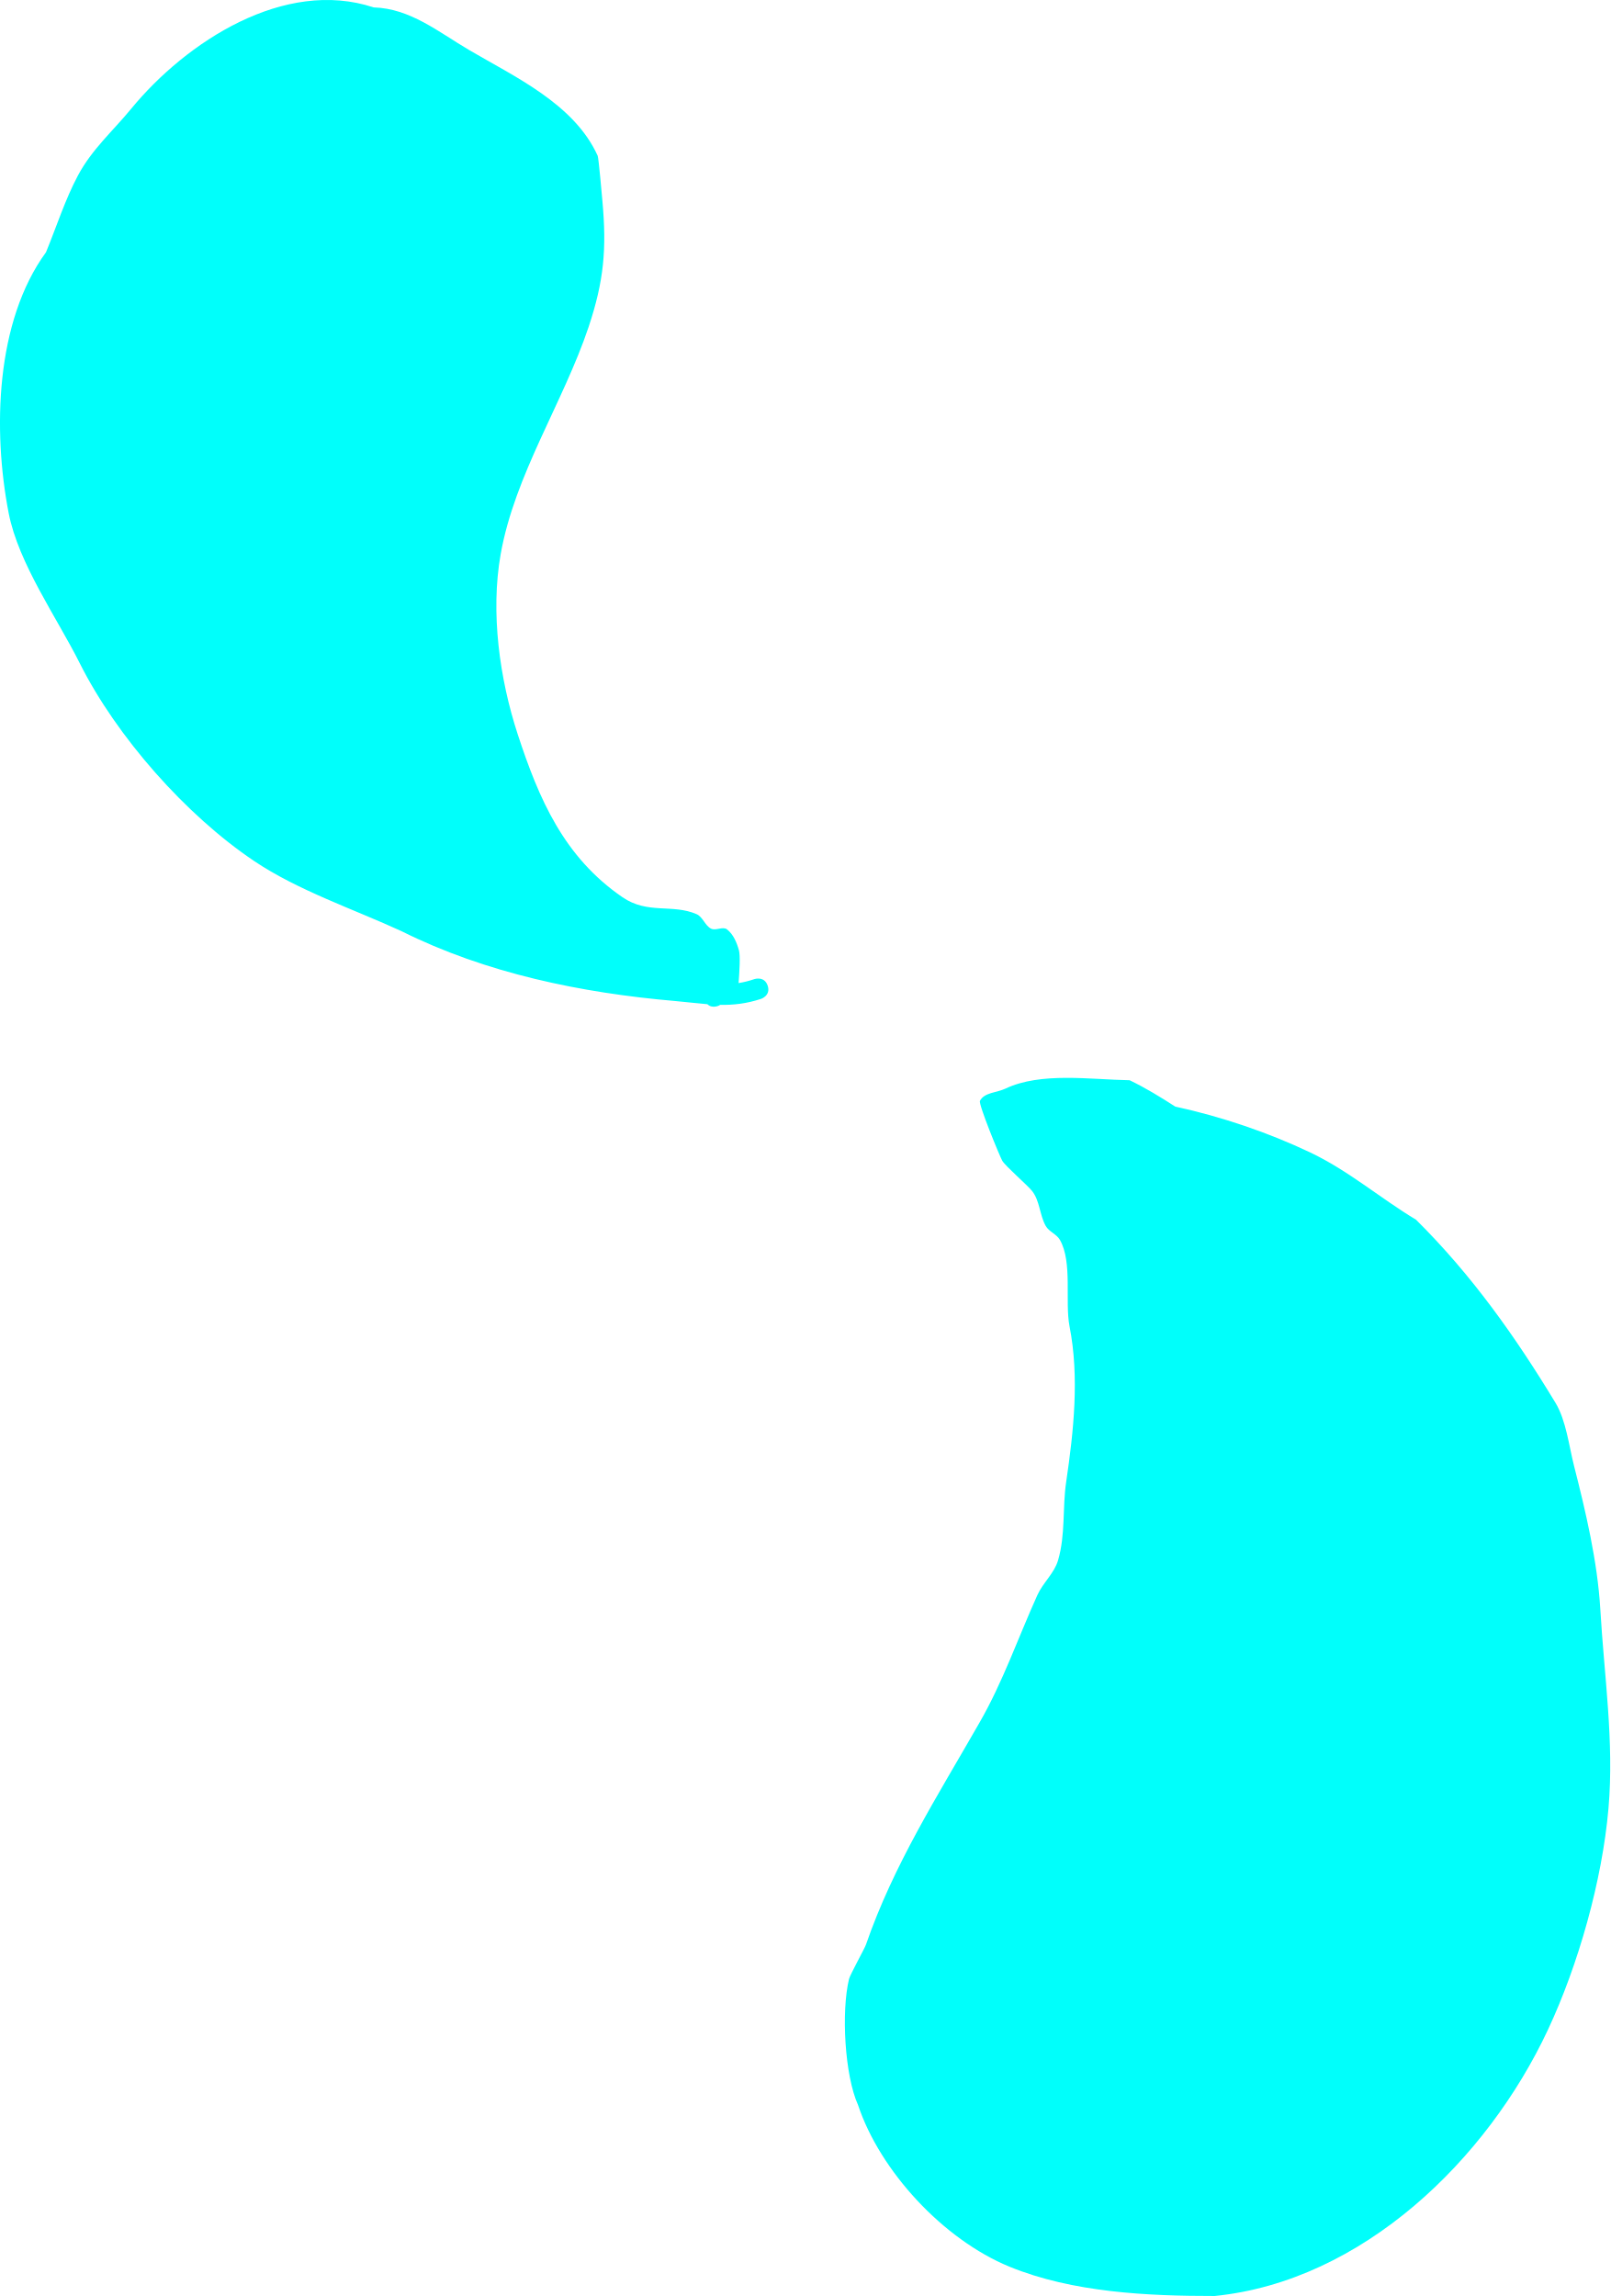
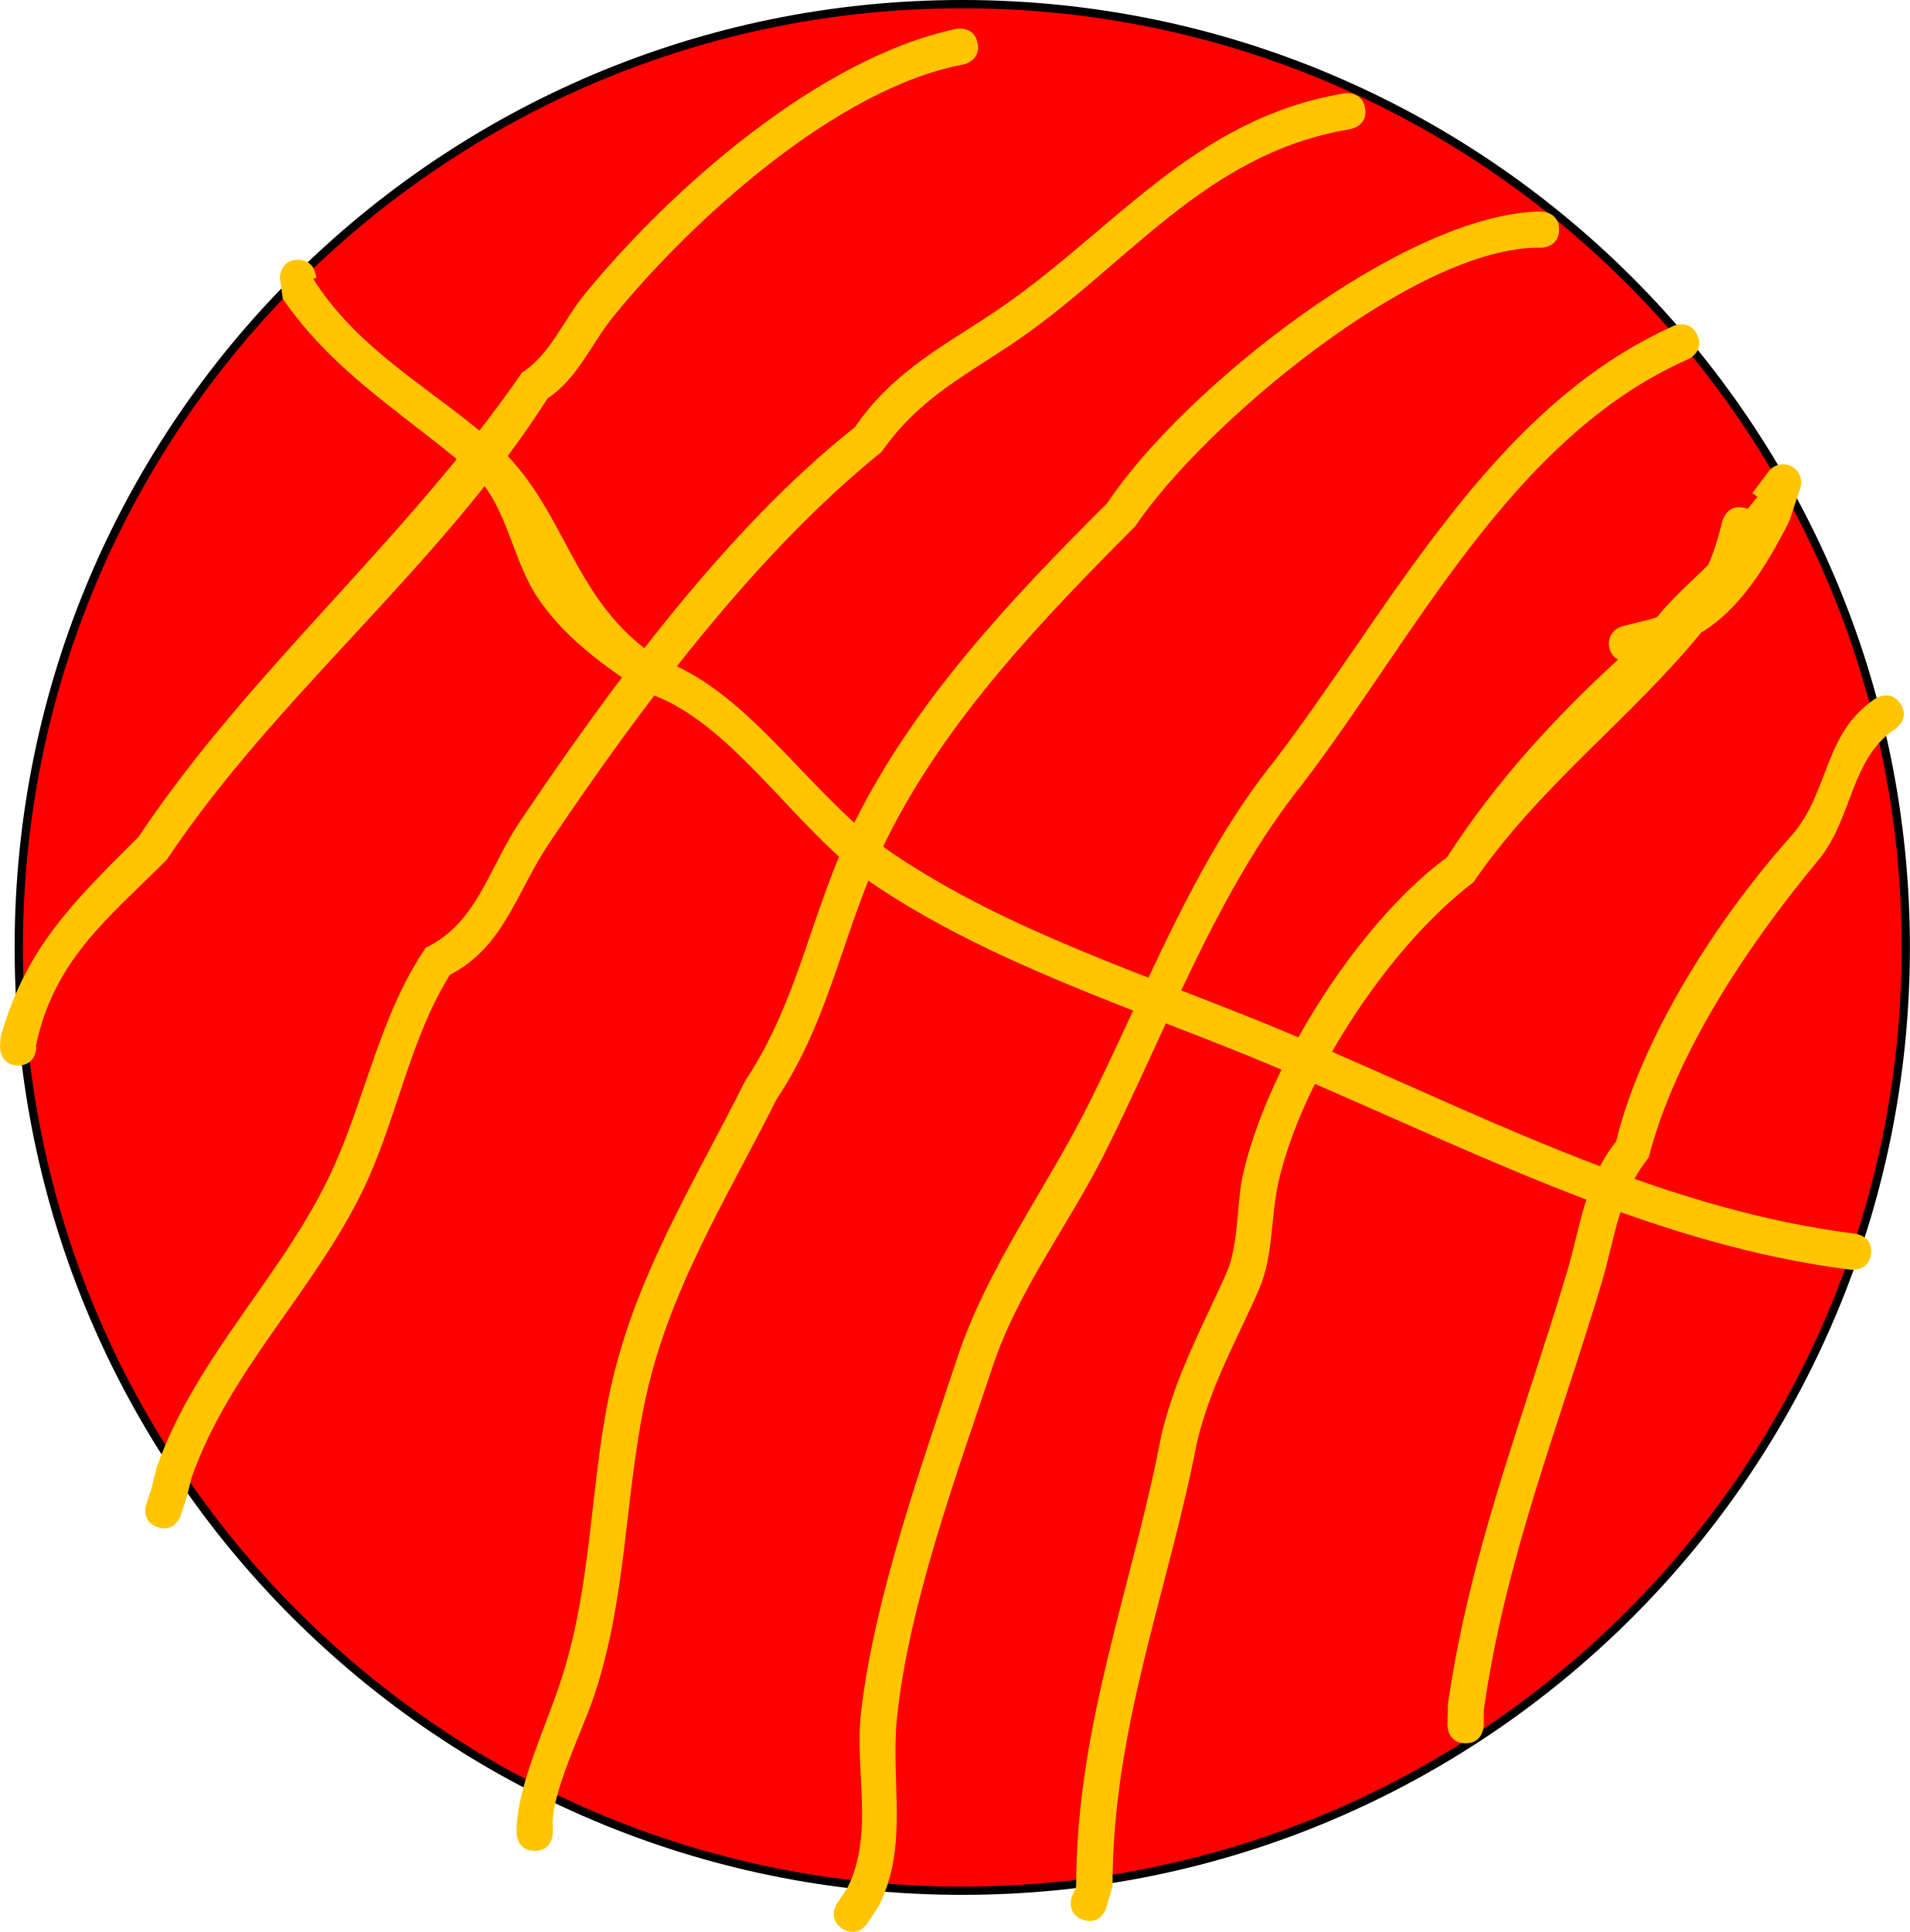
- <svg xmlns="http://www.w3.org/2000/svg" version="1.1" width="154.362" height="220.119" viewBox="0,0,154.362,220.119">
-   <g transform="translate(-236.5936,-71.81771)">
-     <g data-paper-data="{&quot;isPaintingLayer&quot;:true}" fill="#00fffb" fill-rule="nonzero" stroke="none" stroke-width="0.5" stroke-linecap="butt" stroke-linejoin="miter" stroke-miterlimit="10" stroke-dasharray="" stroke-dashoffset="0" style="mix-blend-mode: normal">
-       <path d="M304.401,168.091c-0.978,-0.078 -1.989,-0.209 -3.113,-0.307c-8.956,-0.775 -18.107,-2.649 -26.218,-6.701c-4.589,-2.11 -9.918,-3.896 -14.12,-6.722c-6.541,-4.398 -13.164,-11.899 -16.698,-18.933c-2.195,-4.39 -5.889,-9.58 -6.829,-14.427c-1.537,-7.926 -1.258,-18.376 3.579,-24.998c0.997,-2.418 1.835,-5.062 3.067,-7.367c1.341,-2.51 3.326,-4.232 5.092,-6.382c5.285,-6.433 14.696,-12.56 23.253,-9.726c3.502,0.102 6.182,2.335 9.131,4.073c4.369,2.573 10.087,5.163 12.345,10.154c0.091,0.201 0.415,3.924 0.45,4.308c0.422,4.63 0.152,7.677 -1.32,12.099c-2.44,7.269 -7.08,14.158 -8.432,21.791c-0.991,5.597 -0.097,11.967 1.634,17.256c2.04,6.233 4.432,11.775 10.048,15.628c2.42,1.66 4.781,0.614 7.101,1.622c0.6,0.261 0.802,1.095 1.387,1.388c0.457,0.229 1.129,-0.241 1.532,0.073c0.608,0.474 0.937,1.267 1.142,2.01c0.14,0.507 0.05,2.017 -0.035,3.136c0.488,-0.079 0.992,-0.202 1.524,-0.383c0,0 0.949,-0.316 1.265,0.632c0.316,0.949 -0.632,1.265 -0.632,1.265c-1.427,0.468 -2.677,0.596 -3.924,0.574l-0.112,0.066c0,0 -0.647,0.323 -1.115,-0.13z" />
-       <path d="M349.255,177.907c4.507,0.977 8.949,2.509 12.882,4.369c3.724,1.761 6.71,4.375 10.201,6.476c5.35,5.306 9.53,11.216 13.369,17.555c1.019,1.682 1.297,4.155 1.777,6.037c1.129,4.427 2.245,9.165 2.518,13.722c0.366,6.355 1.342,12.718 0.786,19.12c-0.602,6.93 -2.887,14.99 -5.805,21.228c-5.822,12.443 -17.774,24.096 -31.947,25.522c-6.413,0.004 -13.622,-0.331 -19.667,-2.808c-6.354,-2.603 -12.419,-9.18 -14.522,-15.505c-1.276,-2.822 -1.624,-8.934 -0.862,-12.082c0.096,-0.397 1.5,-2.935 1.617,-3.276c2.647,-7.67 6.87,-14.264 10.889,-21.297c2.25,-3.909 3.701,-8.145 5.553,-12.238c0.532,-1.175 1.617,-2.087 1.978,-3.324c0.729,-2.5 0.402,-4.974 0.781,-7.535c0.709,-4.788 1.279,-10.047 0.318,-14.9c-0.458,-2.381 0.302,-6.133 -0.92,-8.284c-0.315,-0.554 -1.052,-0.785 -1.363,-1.341c-0.587,-1.046 -0.56,-2.416 -1.309,-3.352c-0.446,-0.558 -2.563,-2.384 -2.857,-2.898c-0.235,-0.411 -2.295,-5.419 -2.137,-5.736c0.403,-0.81 1.629,-0.789 2.446,-1.177c3.395,-1.612 8.139,-0.865 11.902,-0.803c1.523,0.733 2.961,1.616 4.373,2.526z" />
+ <svg xmlns="http://www.w3.org/2000/svg" version="1.1" width="345.958" height="350.035" viewBox="0,0,345.958,350.035">
+   <g transform="translate(-147.3959,-4.60771)">
+     <g data-paper-data="{&quot;isPaintingLayer&quot;:true}" fill-rule="nonzero" stroke-linecap="butt" stroke-linejoin="miter" stroke-miterlimit="10" stroke-dasharray="" stroke-dashoffset="0" style="mix-blend-mode: normal">
+       <g>
+         <path d="M150.797,176.261c0,-94.388 76.516,-170.904 170.904,-170.904c94.388,0 170.904,76.516 170.904,170.904c0,94.388 -76.516,170.904 -170.904,170.904c-94.388,0 -170.904,-76.516 -170.904,-170.904z" fill="#ff0000" stroke="#000000" stroke-width="1.5" />
+         <path d="M175.961,281.299c-3.121,-1.04 -2.081,-4.162 -2.081,-4.162l0.904,-2.681c0.339,-1.35 0.677,-2.699 1.016,-4.049c7.229,-20.494 23.611,-35.298 32.275,-54.892c5.694,-12.877 8.434,-27.507 16.457,-39.219c9.305,-4.458 11.371,-14.4 17.042,-22.834c16.527,-24.584 37.448,-53.073 60.702,-71.484c6.406,-9.402 14.822,-14.016 23.955,-19.975c22.364,-14.593 36.56,-35.752 64.656,-40.482c0,0 3.245,-0.541 3.786,2.705c0.541,3.245 -2.704,3.786 -2.704,3.786c-26.784,4.415 -40.753,25.414 -62.05,39.44c-8.82,5.809 -16.497,9.94 -22.829,19.011c-23.009,18.58 -43.674,46.306 -60.157,70.817c-6.041,8.984 -8.192,18.834 -18.046,23.949c-6.94,11.103 -9.412,24.886 -14.732,36.804c-8.664,19.411 -24.885,34.013 -32.053,54.27c-0.311,1.25 -0.622,2.499 -0.933,3.749l-1.045,3.166c0,0 -1.04,3.121 -4.162,2.081z" fill="#ffc500" stroke="none" stroke-width="0.5" />
+         <path d="M299.934,354.015c-2.738,-1.825 -0.912,-4.563 -0.912,-4.563l1.841,-2.75c4.976,-9.866 1.271,-21.254 2.504,-31.889c2.416,-20.84 10.972,-44.749 17.557,-64.572c5.454,-16.201 16.049,-30.354 23.664,-45.585c10.414,-20.828 18.961,-43.828 33.528,-62.035c21.137,-27.608 39.248,-64.101 72.405,-78.952c0,0 3.007,-1.336 4.343,1.67c1.336,3.007 -1.67,4.343 -1.67,4.343c-31.927,14.068 -49.616,50.509 -69.896,76.994c-15.537,19.422 -24.623,44.571 -35.767,66.808c-6.514,12.999 -15.776,24.916 -20.365,38.837c-6.44,19.247 -15.143,43.062 -17.268,63.295c-1.255,11.946 2.202,23.221 -3.344,34.388l-2.057,3.098c0,0 -1.825,2.738 -4.563,0.912z" fill="#ffc500" stroke="none" stroke-width="0.5" />
+         <path d="M412.826,320.454c-3.29,-0.045 -3.245,-3.335 -3.245,-3.335l0.077,-3.653c3.972,-27.679 13.453,-51.39 21.453,-77.955c2.538,-8.426 3.28,-16.872 9.026,-24.096c4.585,-18.907 18.354,-40.39 31.612,-55.229c7.123,-7.973 5.795,-18.588 15.321,-24.996c0,0 2.738,-1.825 4.563,0.912c1.825,2.738 -0.912,4.563 -0.912,4.563c-8.184,5.397 -7.733,16.281 -13.919,23.737c-12.755,15.373 -25.895,34.979 -30.767,53.933c-5.493,6.826 -6.128,14.692 -8.518,22.688c-7.896,26.413 -17.435,49.883 -21.344,77.374l-0.011,2.812c0,0 -0.045,3.29 -3.335,3.245z" fill="#ffc500" stroke="none" stroke-width="0.5" />
+         <path d="M150.686,197.646c-3.29,0 -3.29,-3.29 -3.29,-3.29l0.098,-1.773c4.506,-16.321 13.39,-24.752 25.014,-36.376c20.108,-30.163 48.605,-53.842 69.419,-84.062c5.298,-3.532 7.454,-9.433 11.401,-14.261c15.63,-19.117 42.486,-42.796 67.278,-48.043c0,0 3.226,-0.645 3.871,2.581c0.645,3.226 -2.581,3.871 -2.581,3.871c-22.832,4.224 -49.281,28.25 -63.422,45.69c-4.062,5.009 -6.392,11.145 -11.895,14.814c-19.569,30.678 -49.013,53.626 -68.983,83.581c-10.737,10.737 -20.426,18.119 -23.719,33.8l0.098,0.177c0,0 0,3.29 -3.29,3.29z" fill="#ffc500" stroke="none" stroke-width="0.5" />
+         <path d="M244.254,339.947c-3.29,0 -3.29,-3.29 -3.29,-3.29v-0.975c0.388,-7.987 5.084,-17.736 7.835,-25.987c5.775,-17.249 5.346,-34.353 8.823,-51.767c4.23,-21.19 15.329,-38.637 24.723,-57.426c9.827,-14.789 11.998,-31.053 19.815,-46.848c10.891,-22.009 28.591,-40.765 45.789,-57.875c13.533,-20.442 53.61,-52.456 78.568,-52.861c0,0 3.29,0 3.29,3.29c0,3.29 -3.29,3.29 -3.29,3.29c-22.603,-0.482 -61.326,32.317 -73.48,50.453c-16.796,16.874 -34.25,35.026 -44.982,56.626c-7.906,15.912 -10.02,32.285 -20.019,47.228c-9.123,18.245 -19.882,35.04 -24.01,55.635c-3.52,17.564 -3.191,34.886 -8.984,52.336c-2.156,6.467 -8.041,18.173 -7.497,23.906v0.975c0,0 0,3.29 -3.29,3.29z" fill="#ffc500" stroke="none" stroke-width="0.5" />
+         <path d="M201.368,51.689c3.29,0 3.29,3.29 3.29,3.29l-0.553,0.124c8.322,13.106 21.104,19.614 32.672,29.658c13.411,11.645 13.934,29.058 30.321,39.366c16.395,5.881 27.373,25.27 42.303,35.306c20.846,14.013 45.735,21.754 68.806,31.287c1.459,0.603 2.918,1.214 4.377,1.832c7.224,-12.984 17.069,-25.364 26.922,-32.623c8.784,-13.616 19.455,-25.24 30.975,-35.816c-0.992,-0.567 -1.66,-1.635 -1.66,-2.859c0,-1.566 1.094,-2.876 2.559,-3.209l3.832,-0.958c0.839,-0.176 1.627,-0.405 2.369,-0.681c2.277,-2.964 5.812,-6.134 9.217,-9.415c1.108,-2.477 1.912,-5.207 2.589,-7.978c0,0 0.798,-3.192 3.99,-2.394c0.213,0.053 0.409,0.117 0.588,0.19c0.571,-0.739 1.164,-1.465 1.785,-2.174l-0.93,-0.697l2.901,-3.868c0.599,-0.817 1.565,-1.347 2.655,-1.347c1.817,0 3.29,1.473 3.29,3.29c0,0.391 -0.068,0.766 -0.193,1.113l-1.925,5.775l-0.071,-0.024l-0.011,0.242c-4.251,8.362 -9.085,15.979 -15.923,20.093c-12.69,15.571 -29.354,27.822 -41.257,45.236c-9.277,7.067 -18.676,18.563 -25.61,30.718c30.677,13.337 61.509,28.822 94.778,32.957c0,0 3.265,0.408 2.857,3.673c-0.408,3.265 -3.673,2.857 -3.673,2.857c-34.121,-4.288 -65.617,-20.062 -97.064,-33.668c-2.976,6.001 -5.265,12.017 -6.562,17.608c-1.458,6.283 -0.928,13.57 -3.547,19.578c-4.073,9.341 -8.784,17.366 -11.257,27.801c-5.249,27.102 -15.298,51.65 -15.298,80.427l-1.144,3.965c0,0 -1.04,3.121 -4.162,2.081c-3.121,-1.04 -2.081,-4.162 -2.081,-4.162l0.806,-1.884c0,-29.297 10.227,-54.359 15.445,-81.812c2.615,-10.866 7.291,-19.371 11.675,-29.083c2.476,-5.487 1.835,-12.838 3.206,-18.611c1.378,-5.802 3.769,-12.139 6.873,-18.494c-1.278,-0.539 -2.556,-1.073 -3.834,-1.602c-23.468,-9.697 -48.662,-17.622 -69.881,-31.853c-14.041,-9.417 -26.107,-30.212 -41.518,-34.869c-7.308,-4.543 -15.196,-10.364 -19.896,-17.784c-4.481,-7.076 -5.321,-17.006 -12.162,-22.772c-12.192,-10.277 -24.495,-17.549 -33.606,-30.771l-0.553,-3.774c0,0 0,-3.29 3.29,-3.29z" fill="#ffc500" stroke="none" stroke-width="0.5" />
+       </g>
    </g>
  </g>
</svg>
